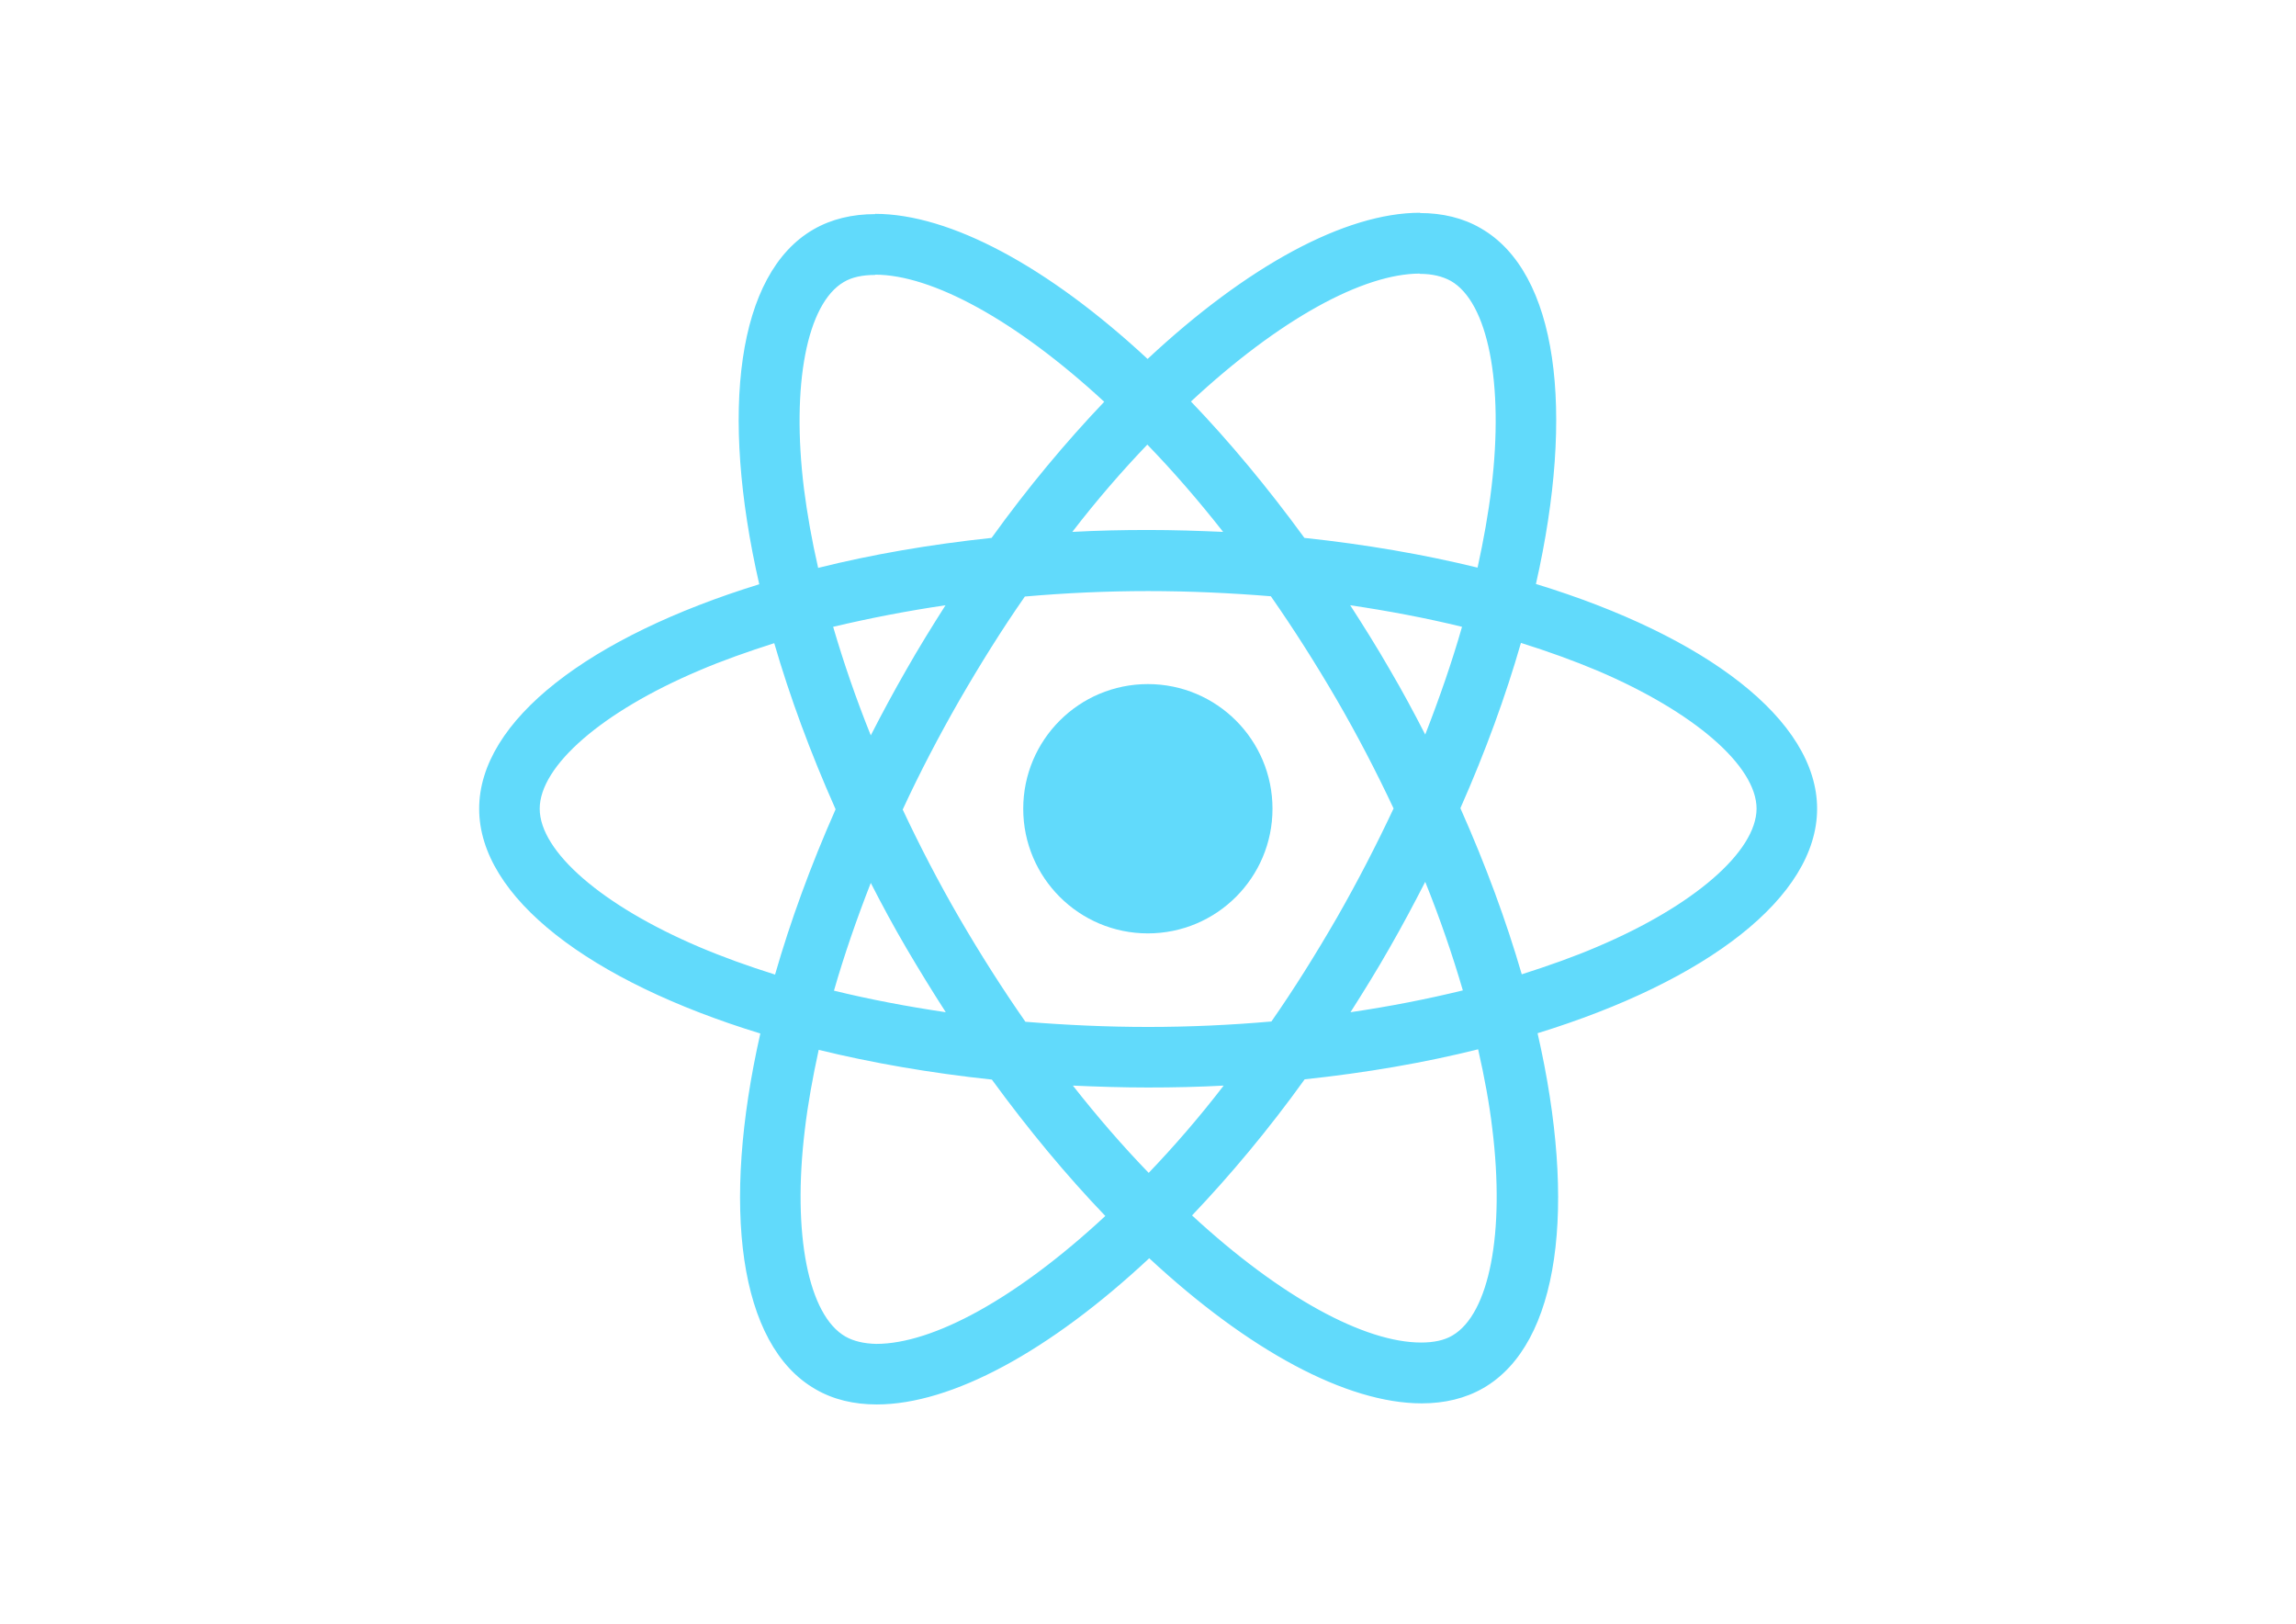
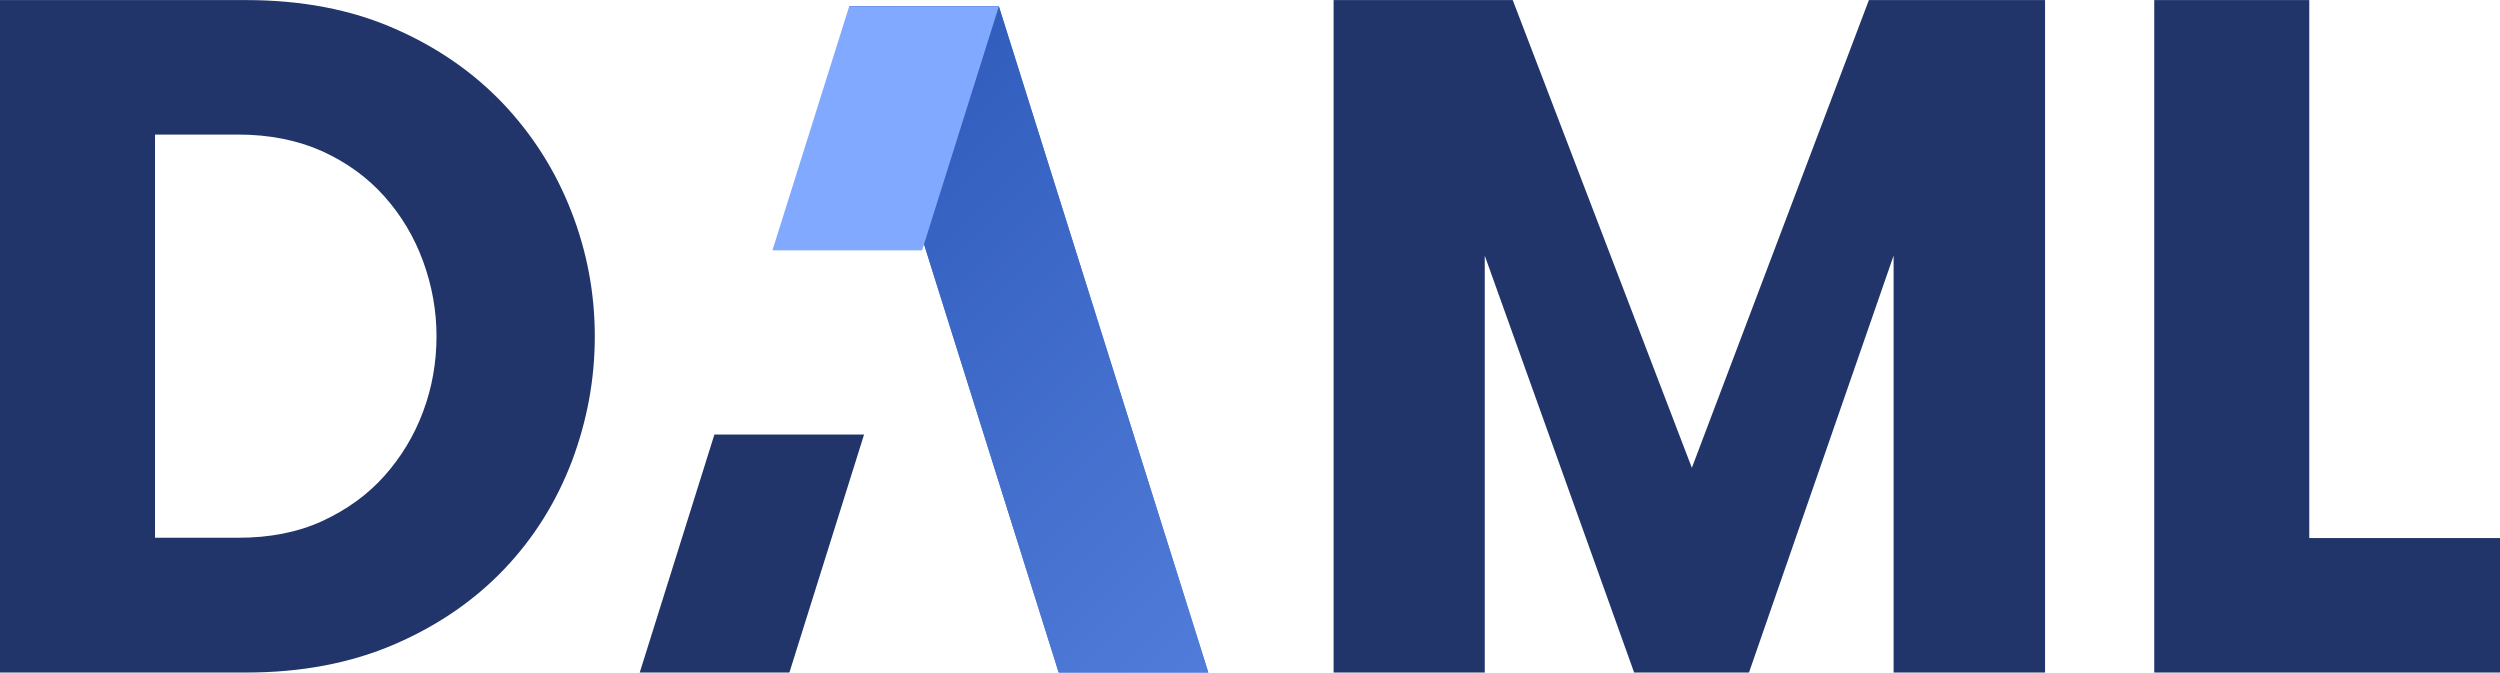
- <svg xmlns="http://www.w3.org/2000/svg" viewBox="0 0 841.9 595.3">
-   <g fill="#61DAFB">
-     <path d="M666.3 296.5c0-32.5-40.7-63.3-103.1-82.4 14.4-63.6 8-114.2-20.2-130.4-6.5-3.8-14.1-5.6-22.4-5.6v22.3c4.6 0 8.3.9 11.4 2.6 13.6 7.8 19.5 37.5 14.9 75.7-1.1 9.4-2.9 19.3-5.1 29.4-19.6-4.8-41-8.5-63.5-10.9-13.5-18.5-27.5-35.3-41.6-50 32.6-30.3 63.2-46.9 84-46.9V78c-27.5 0-63.5 19.6-99.9 53.6-36.4-33.8-72.4-53.2-99.9-53.2v22.3c20.7 0 51.4 16.5 84 46.6-14 14.7-28 31.4-41.3 49.9-22.6 2.4-44 6.1-63.6 11-2.3-10-4-19.7-5.2-29-4.7-38.2 1.1-67.9 14.6-75.8 3-1.8 6.9-2.6 11.5-2.6V78.5c-8.4 0-16 1.8-22.6 5.6-28.1 16.2-34.4 66.7-19.9 130.1-62.2 19.2-102.7 49.9-102.7 82.3 0 32.5 40.7 63.3 103.1 82.4-14.4 63.6-8 114.2 20.2 130.4 6.5 3.8 14.1 5.6 22.5 5.6 27.5 0 63.5-19.6 99.9-53.6 36.4 33.8 72.4 53.2 99.9 53.2 8.4 0 16-1.8 22.6-5.6 28.1-16.2 34.4-66.7 19.9-130.1 62-19.1 102.5-49.9 102.5-82.3zm-130.2-66.7c-3.7 12.9-8.3 26.2-13.5 39.5-4.1-8-8.4-16-13.1-24-4.6-8-9.5-15.8-14.4-23.4 14.2 2.1 27.9 4.7 41 7.9zm-45.8 106.5c-7.8 13.5-15.8 26.3-24.1 38.2-14.9 1.3-30 2-45.2 2-15.1 0-30.2-.7-45-1.9-8.3-11.9-16.4-24.6-24.2-38-7.6-13.1-14.5-26.4-20.8-39.8 6.2-13.4 13.2-26.8 20.7-39.9 7.8-13.5 15.8-26.3 24.1-38.2 14.9-1.3 30-2 45.2-2 15.1 0 30.2.7 45 1.9 8.3 11.9 16.4 24.6 24.2 38 7.6 13.1 14.5 26.4 20.8 39.8-6.3 13.4-13.2 26.8-20.7 39.9zm32.3-13c5.4 13.4 10 26.8 13.8 39.8-13.1 3.2-26.9 5.9-41.2 8 4.9-7.7 9.8-15.6 14.4-23.7 4.6-8 8.9-16.1 13-24.1zM421.2 430c-9.3-9.6-18.6-20.3-27.8-32 9 .4 18.2.7 27.5.7 9.4 0 18.7-.2 27.8-.7-9 11.7-18.3 22.4-27.5 32zm-74.4-58.9c-14.2-2.1-27.9-4.7-41-7.9 3.7-12.9 8.3-26.2 13.5-39.5 4.1 8 8.4 16 13.1 24 4.7 8 9.5 15.8 14.4 23.4zM420.7 163c9.3 9.6 18.6 20.3 27.8 32-9-.4-18.2-.7-27.5-.7-9.4 0-18.7.2-27.8.7 9-11.7 18.3-22.4 27.5-32zm-74 58.9c-4.9 7.7-9.8 15.6-14.4 23.7-4.6 8-8.9 16-13 24-5.4-13.4-10-26.8-13.8-39.8 13.1-3.1 26.9-5.8 41.2-7.9zm-90.5 125.2c-35.4-15.1-58.3-34.9-58.3-50.6 0-15.7 22.9-35.6 58.3-50.6 8.6-3.7 18-7 27.7-10.1 5.7 19.6 13.2 40 22.5 60.9-9.2 20.8-16.6 41.1-22.2 60.6-9.9-3.1-19.3-6.5-28-10.2zM310 490c-13.6-7.8-19.5-37.5-14.9-75.7 1.1-9.4 2.9-19.3 5.1-29.4 19.6 4.8 41 8.5 63.5 10.9 13.5 18.5 27.5 35.3 41.6 50-32.6 30.3-63.2 46.9-84 46.9-4.5-.1-8.3-1-11.3-2.7zm237.2-76.2c4.7 38.2-1.1 67.9-14.6 75.8-3 1.8-6.9 2.6-11.5 2.6-20.7 0-51.4-16.5-84-46.6 14-14.7 28-31.4 41.3-49.9 22.6-2.4 44-6.1 63.6-11 2.3 10.1 4.1 19.8 5.2 29.1zm38.5-66.7c-8.6 3.7-18 7-27.7 10.1-5.7-19.6-13.2-40-22.5-60.9 9.2-20.8 16.6-41.1 22.2-60.6 9.9 3.1 19.3 6.5 28.1 10.2 35.4 15.1 58.3 34.9 58.3 50.6-.1 15.7-23 35.6-58.4 50.6zM320.8 78.4z" />
-     <circle cx="420.9" cy="296.5" r="45.7" />
-     <path d="M520.5 78.1z" />
+ <svg xmlns="http://www.w3.org/2000/svg" width="840px" height="226px" version="1.1" id="Layer_1" x="0px" y="0px" viewBox="0 0 840.2 226" style="enable-background:new 0 0 840.2 226;" xml:space="preserve">
+   <style type="text/css">
+ 	.st0{fill:#21356A;}
+ 	.st1{fill-rule:evenodd;clip-rule:evenodd;fill:#517CD9;}
+ 	.st2{fill-rule:evenodd;clip-rule:evenodd;fill:url(#SVGID_1_);}
+ 	.st3{fill-rule:evenodd;clip-rule:evenodd;fill:#21356A;}
+ 	.st4{fill-rule:evenodd;clip-rule:evenodd;fill:#81A9FF;}
+ </style>
+   <path class="st0" d="M687.3,0h-59.2l-59.5,157.2L508.4,0h-60.2v226H499V85.9L549.2,226h38.6l48.6-140.1V226h50.9V0z" />
+   <path class="st0" d="M776.1,180.8V0H724v226h116.2v-45.2H776.1z" />
+   <path class="st0" d="M0,0v226h82.7c18.7,0,35.3-3.2,49.9-9.5c14.6-6.3,26.9-14.8,36.9-25.3c10-10.5,17.5-22.6,22.7-36.2  c5.1-13.6,7.7-27.5,7.7-42c0-14.4-2.6-28.4-7.9-42c-5.3-13.6-12.9-25.6-22.9-36.2c-10-10.5-22.2-19-36.7-25.3  C118,3.2,101.4,0,82.7,0H0z M80.1,45.2c10.5,0,19.9,1.9,28.2,5.6c8.3,3.8,15.2,8.8,20.9,15.2c5.7,6.4,10,13.6,13,21.8  c3,8.2,4.5,16.6,4.5,25.2c0,8.8-1.5,17.3-4.5,25.3c-3,8.1-7.4,15.3-13,21.6c-5.7,6.4-12.7,11.4-20.9,15.2  c-8.3,3.8-17.7,5.6-28.2,5.6h-28V45.2H80.1z" />
+   <g>
+     <path class="st1" d="M285.4,2.1h50.3L406.1,226h-50.3L285.4,2.1z" />
+     <linearGradient id="SVGID_1_" gradientUnits="userSpaceOnUse" x1="431.899" y1="200.201" x2="259.584" y2="27.886">
+       <stop offset="0" style="stop-color:#517CD9" />
+       <stop offset="1" style="stop-color:#2C58B9" />
+     </linearGradient>
+     <path class="st2" d="M285.4,2.1h50.3L406.1,226h-50.3L285.4,2.1z" />
  </g>
+   <polygon class="st3" points="290.4,146 265.3,226 215,226 240.1,146 " />
+   <polygon class="st4" points="335.7,2.1 309.9,84.1 259.6,84.1 285.4,2.1 " />
</svg>
